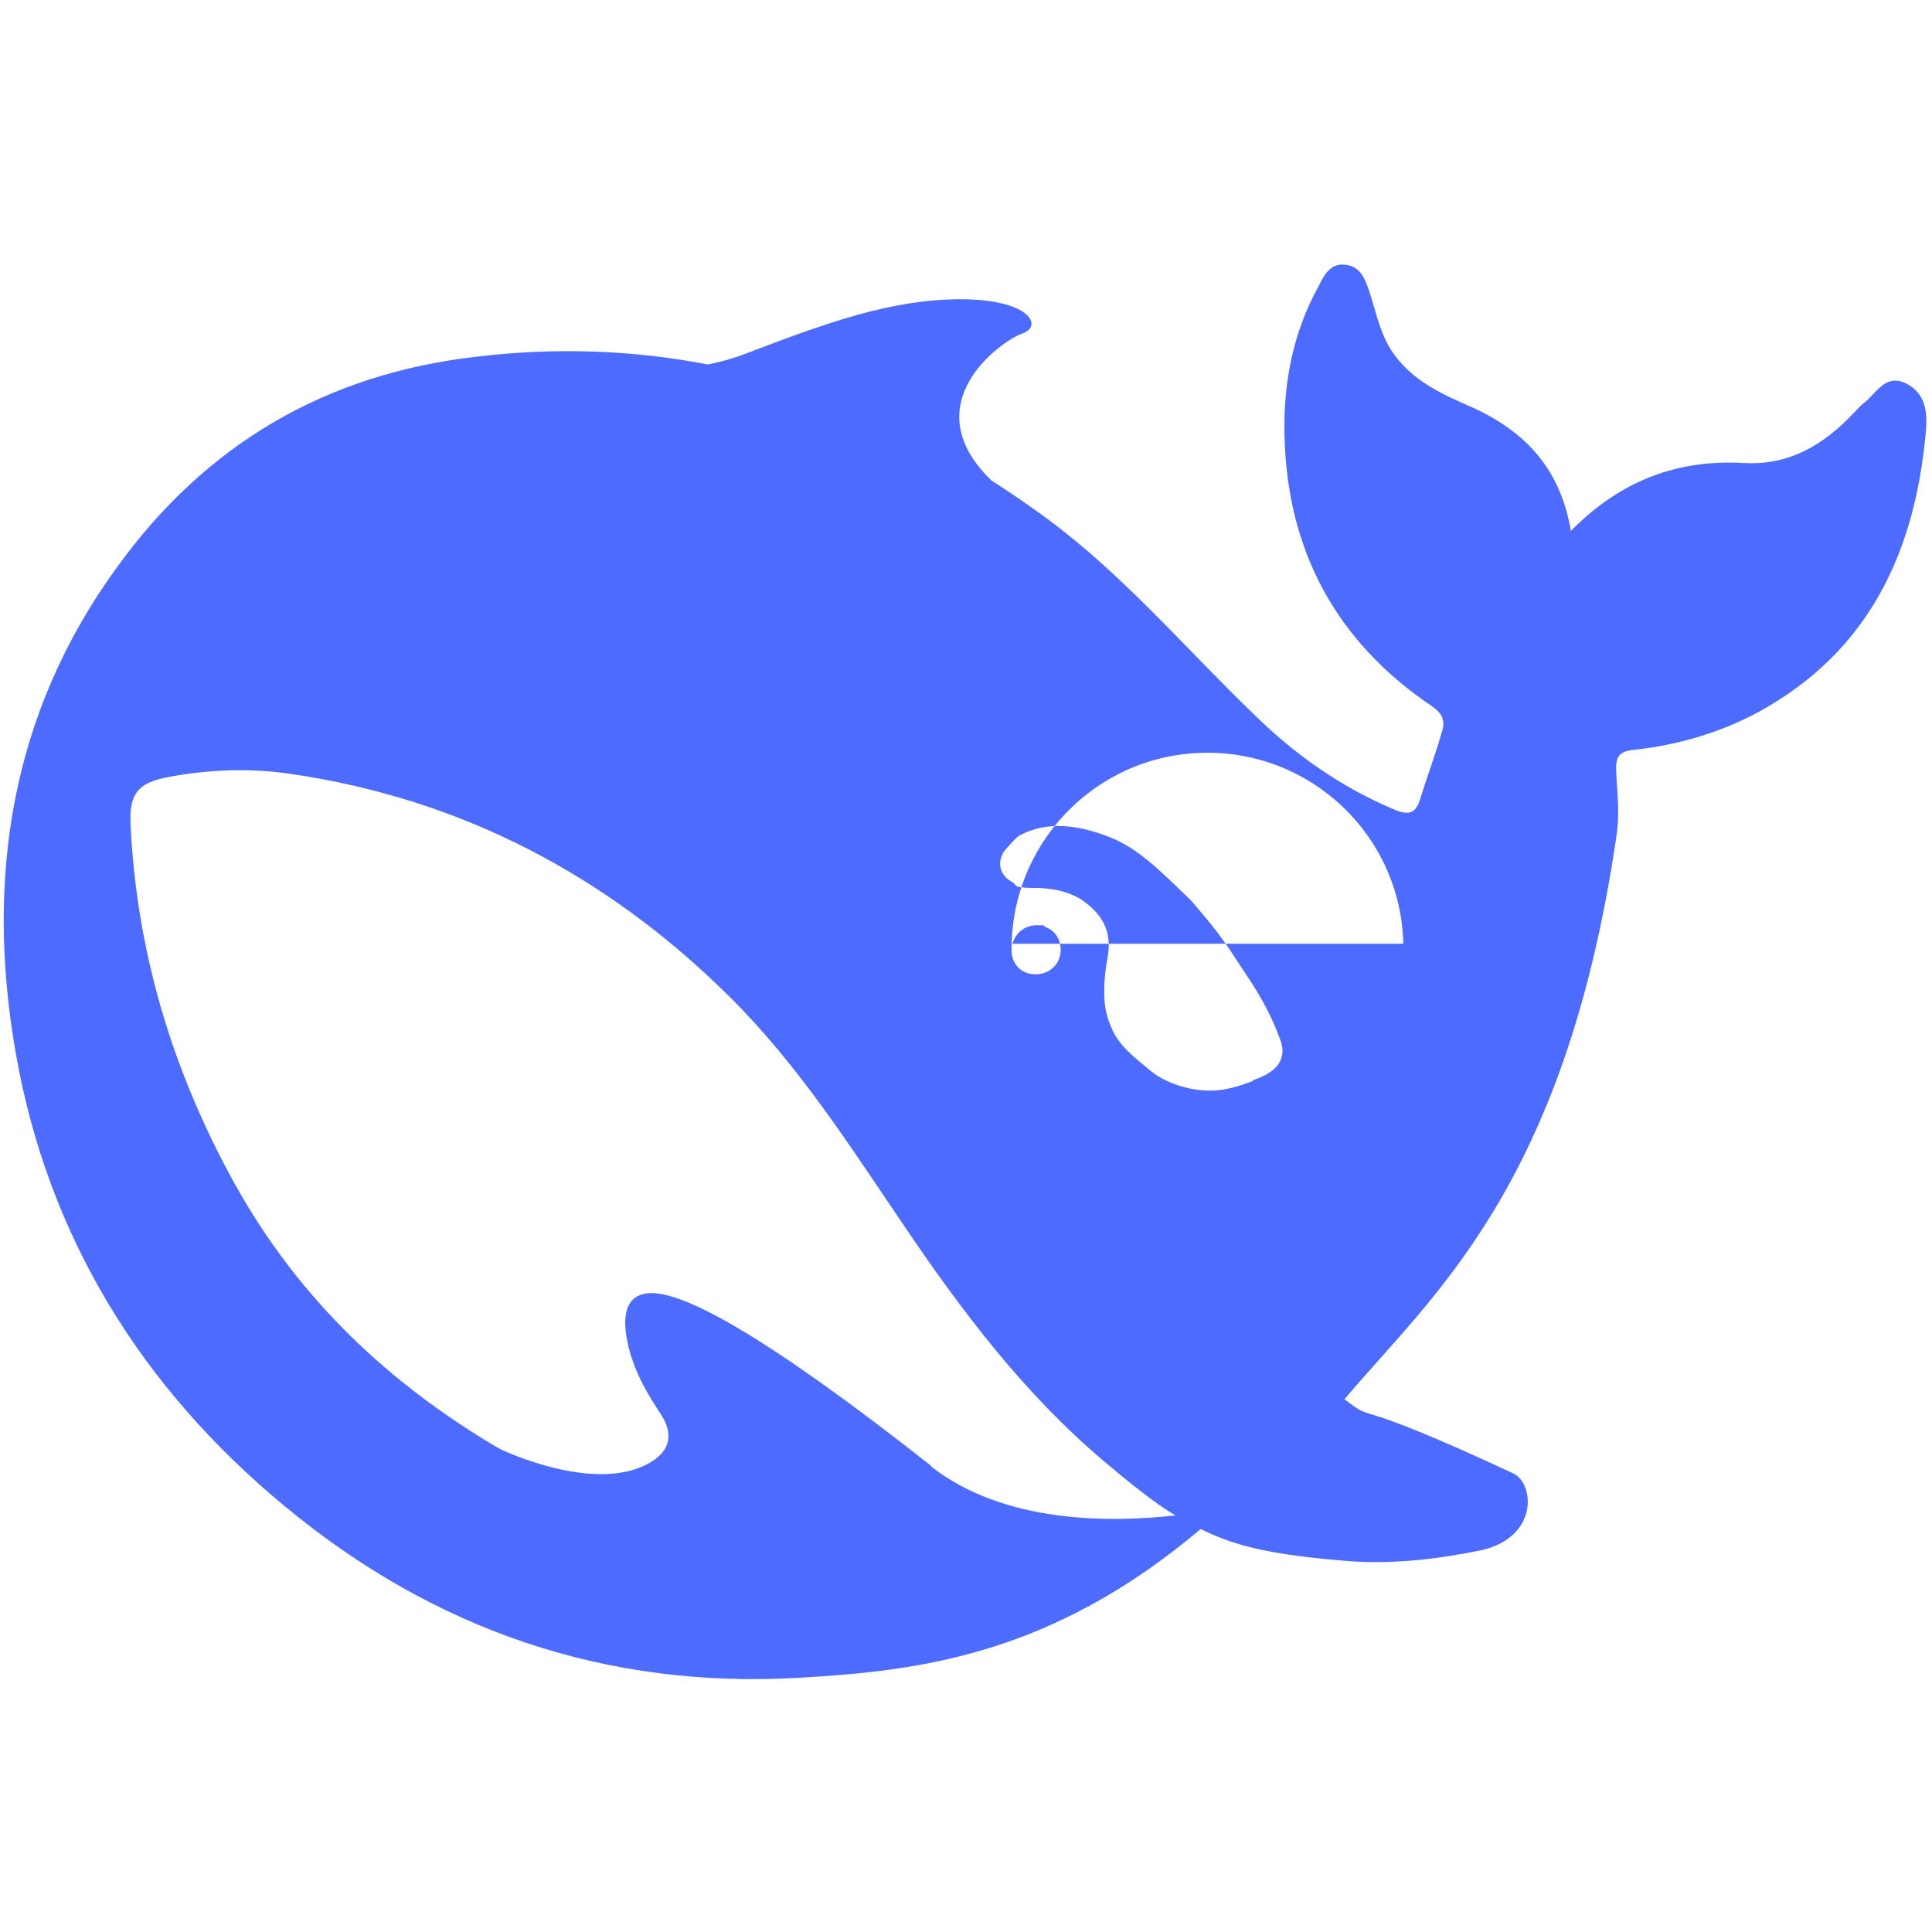
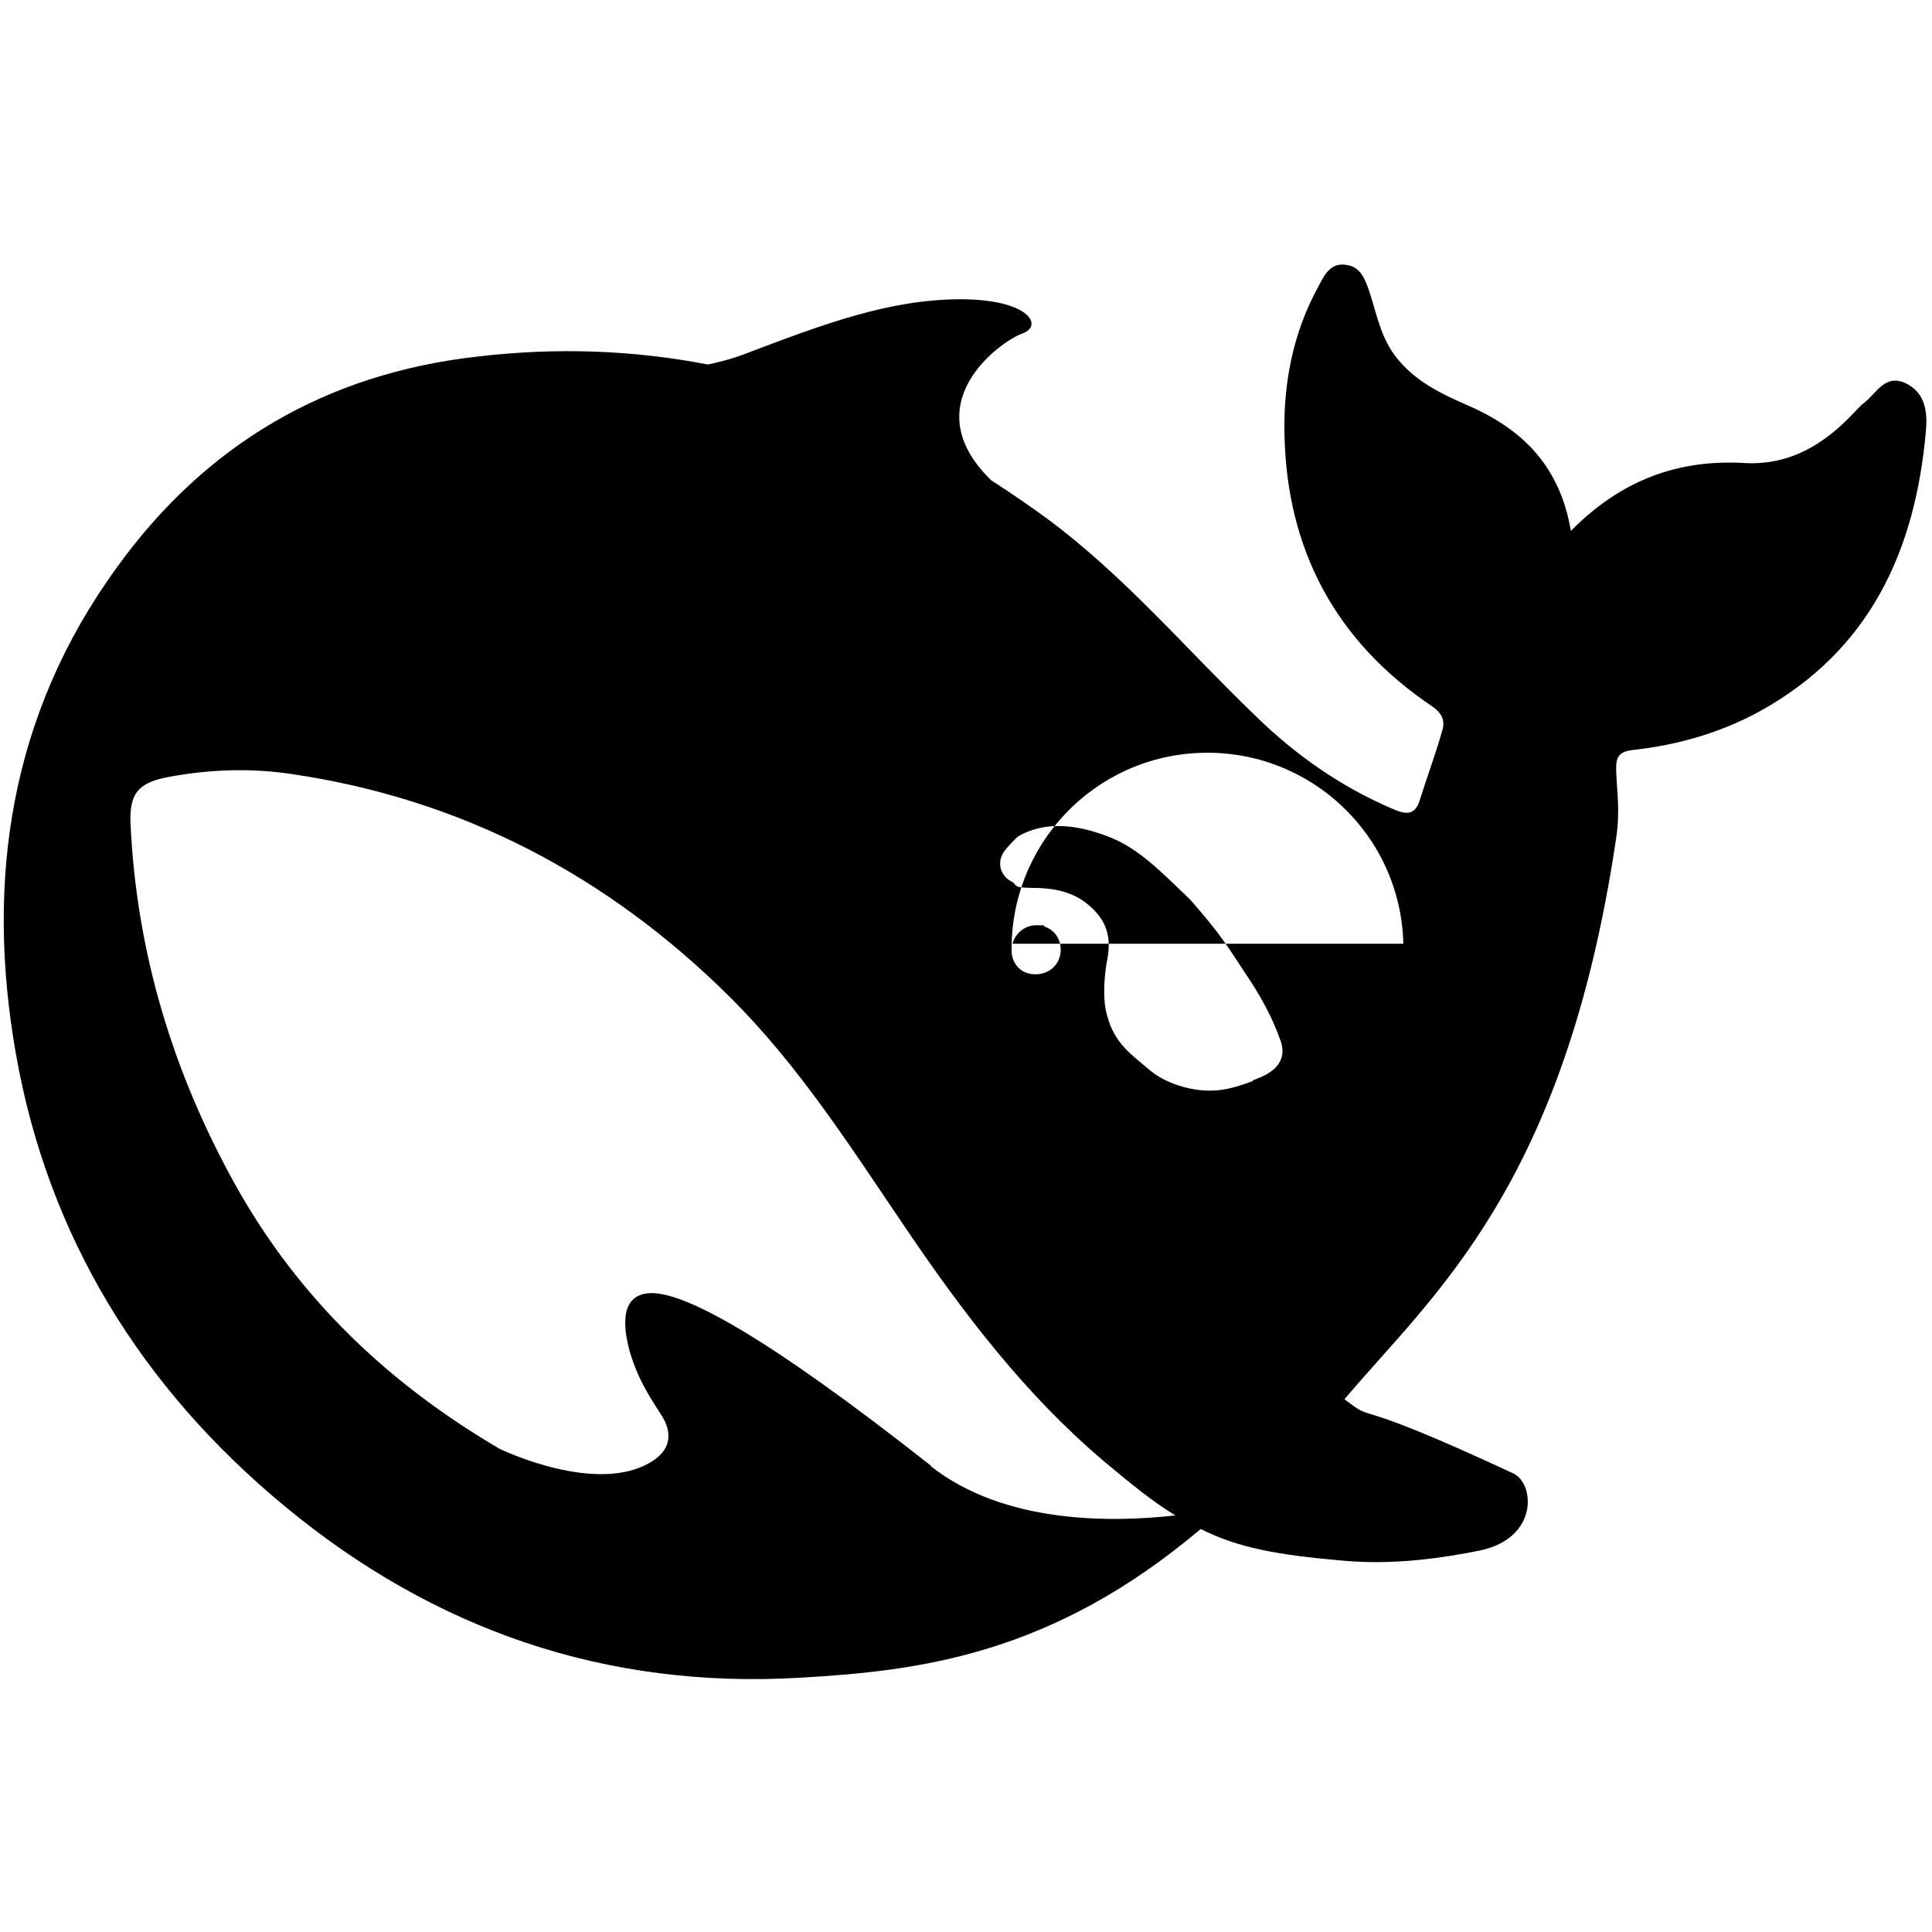
<svg xmlns="http://www.w3.org/2000/svg" id="Layer_1" data-name="Layer 1" version="1.1" viewBox="0 0 512 512">
-   <defs>
-     <style>
-       .cls-1 {
-         fill: #4d6bfe;
-         stroke-width: 0px;
-       }
-     </style>
-   </defs>
  <path class="cls-1" d="M505.1,101.6c-5.4-2.6-7.7,2.4-10.9,5-1.1.8-2,1.9-2.9,2.8-7.9,8.4-17.1,14-29.1,13.3-17.6-1-32.7,4.6-45.9,18-2.8-16.6-12.2-26.5-26.5-32.9-7.5-3.3-15-6.6-20.3-13.8-3.7-5.1-4.7-10.9-6.5-16.4-1.1-3.3-2.3-6.9-6.2-7.4-4.3-.7-5.9,2.8-7.5,5.9-6.7,12.2-9.2,25.6-8.9,39,.6,30.5,13.5,54.8,39,72,2.9,2,3.7,4,2.7,6.9-1.7,6-3.9,11.8-5.7,17.6-1.1,3.8-2.9,4.7-7,2.9-14-5.9-26.2-14.5-36.9-25-18.2-17.5-34.6-37-55.2-52.2-4.8-3.5-9.6-6.8-14.6-10-20.9-20.3,2.7-37,8.2-38.9,5.7-2,2-9.1-16.5-9.1-18.6.1-35.5,6.3-57,14.5-3.1,1.2-6.5,2.1-9.8,2.8-19.6-3.8-40-4.6-61.1-2.1-40.1,4.5-72,23.3-95.4,55.7C2.7,189.1-3.9,233.2,4.2,279.2c8.5,48.5,33.3,88.6,71.3,120,39.4,32.6,84.9,48.5,136.7,45.4,31.4-1.8,66.5-6,106-39.4,9.9,5,20.4,6.9,37.8,8.4,13.4,1.2,26.3-.7,36.2-2.7,15.6-3.3,14.5-17.7,8.9-20.4-45.7-21.3-35.7-12.7-44.8-19.7,23.2-27.5,58.3-56.1,72-148.7,1.1-7.3.2-12,0-17.9-.1-3.7.7-5.1,4.9-5.5,11.5-1.3,22.6-4.5,32.8-10,29.6-16.2,41.6-42.8,44.4-74.6.4-4.9-.1-9.9-5.3-12.5h0ZM246.8,388.5c-44.3-34.9-65.8-46.3-74.7-45.8-8.3.5-6.8,10-5,16.2,1.9,6.1,4.4,10.3,7.9,15.7,2.4,3.5,4.1,8.8-2.4,12.8-14.3,8.8-39.1-2.9-40.3-3.5-28.9-17-53-39.4-70.1-70.2-16.4-29.6-26-61.3-27.6-95.2-.4-8.2,2-11.1,10.1-12.6,10.7-2,21.7-2.4,32.4-.8,45.2,6.6,83.8,26.9,116.1,58.9,18.5,18.3,32.3,40.1,46.7,61.3,15.3,22.6,31.7,44.2,52.6,61.9,7.4,6.2,13.3,11,19,14.4-17,1.9-45.4,2.3-64.9-13.1h0ZM268.3,250.2c.7-2.8,3.2-5,6.4-5s1.5.1,2.2.4c.9.3,1.7.8,2.4,1.5,1.1,1.1,1.8,2.8,1.8,4.6,0,3.7-2.9,6.5-6.6,6.5s-5.9-2.3-6.4-5.5c-.7-28.7,21.9-52.5,50.6-53.2s52.5,21.9,53.2,50.6h-103.7ZM332,286.5c-3.5,1.3-7,2.4-10.4,2.5-6.3.3-13.2-2.2-16.9-5.4-5.8-4.9-9.9-7.6-11.7-16.1-.7-3.7-.3-9.2.3-12.5,1.5-6.9-.2-11.4-5.1-15.4-4-3.3-9-4.3-14.6-4.3s-4-.9-5.4-1.6c-2.3-1.1-4.3-4.1-2.4-7.6.6-1.1,3.4-4,4.1-4.5,7.5-4.3,16.2-2.9,24.3.3,7.5,3,13.1,8.7,21.3,16.6,8.3,9.5,9.8,12.3,14.5,19.4,3.8,5.6,7.1,11.4,9.4,18,1.2,3.4.1,6.4-3.1,8.4-1.3.9-2.8,1.4-4.3,2h0Z" />
</svg>
